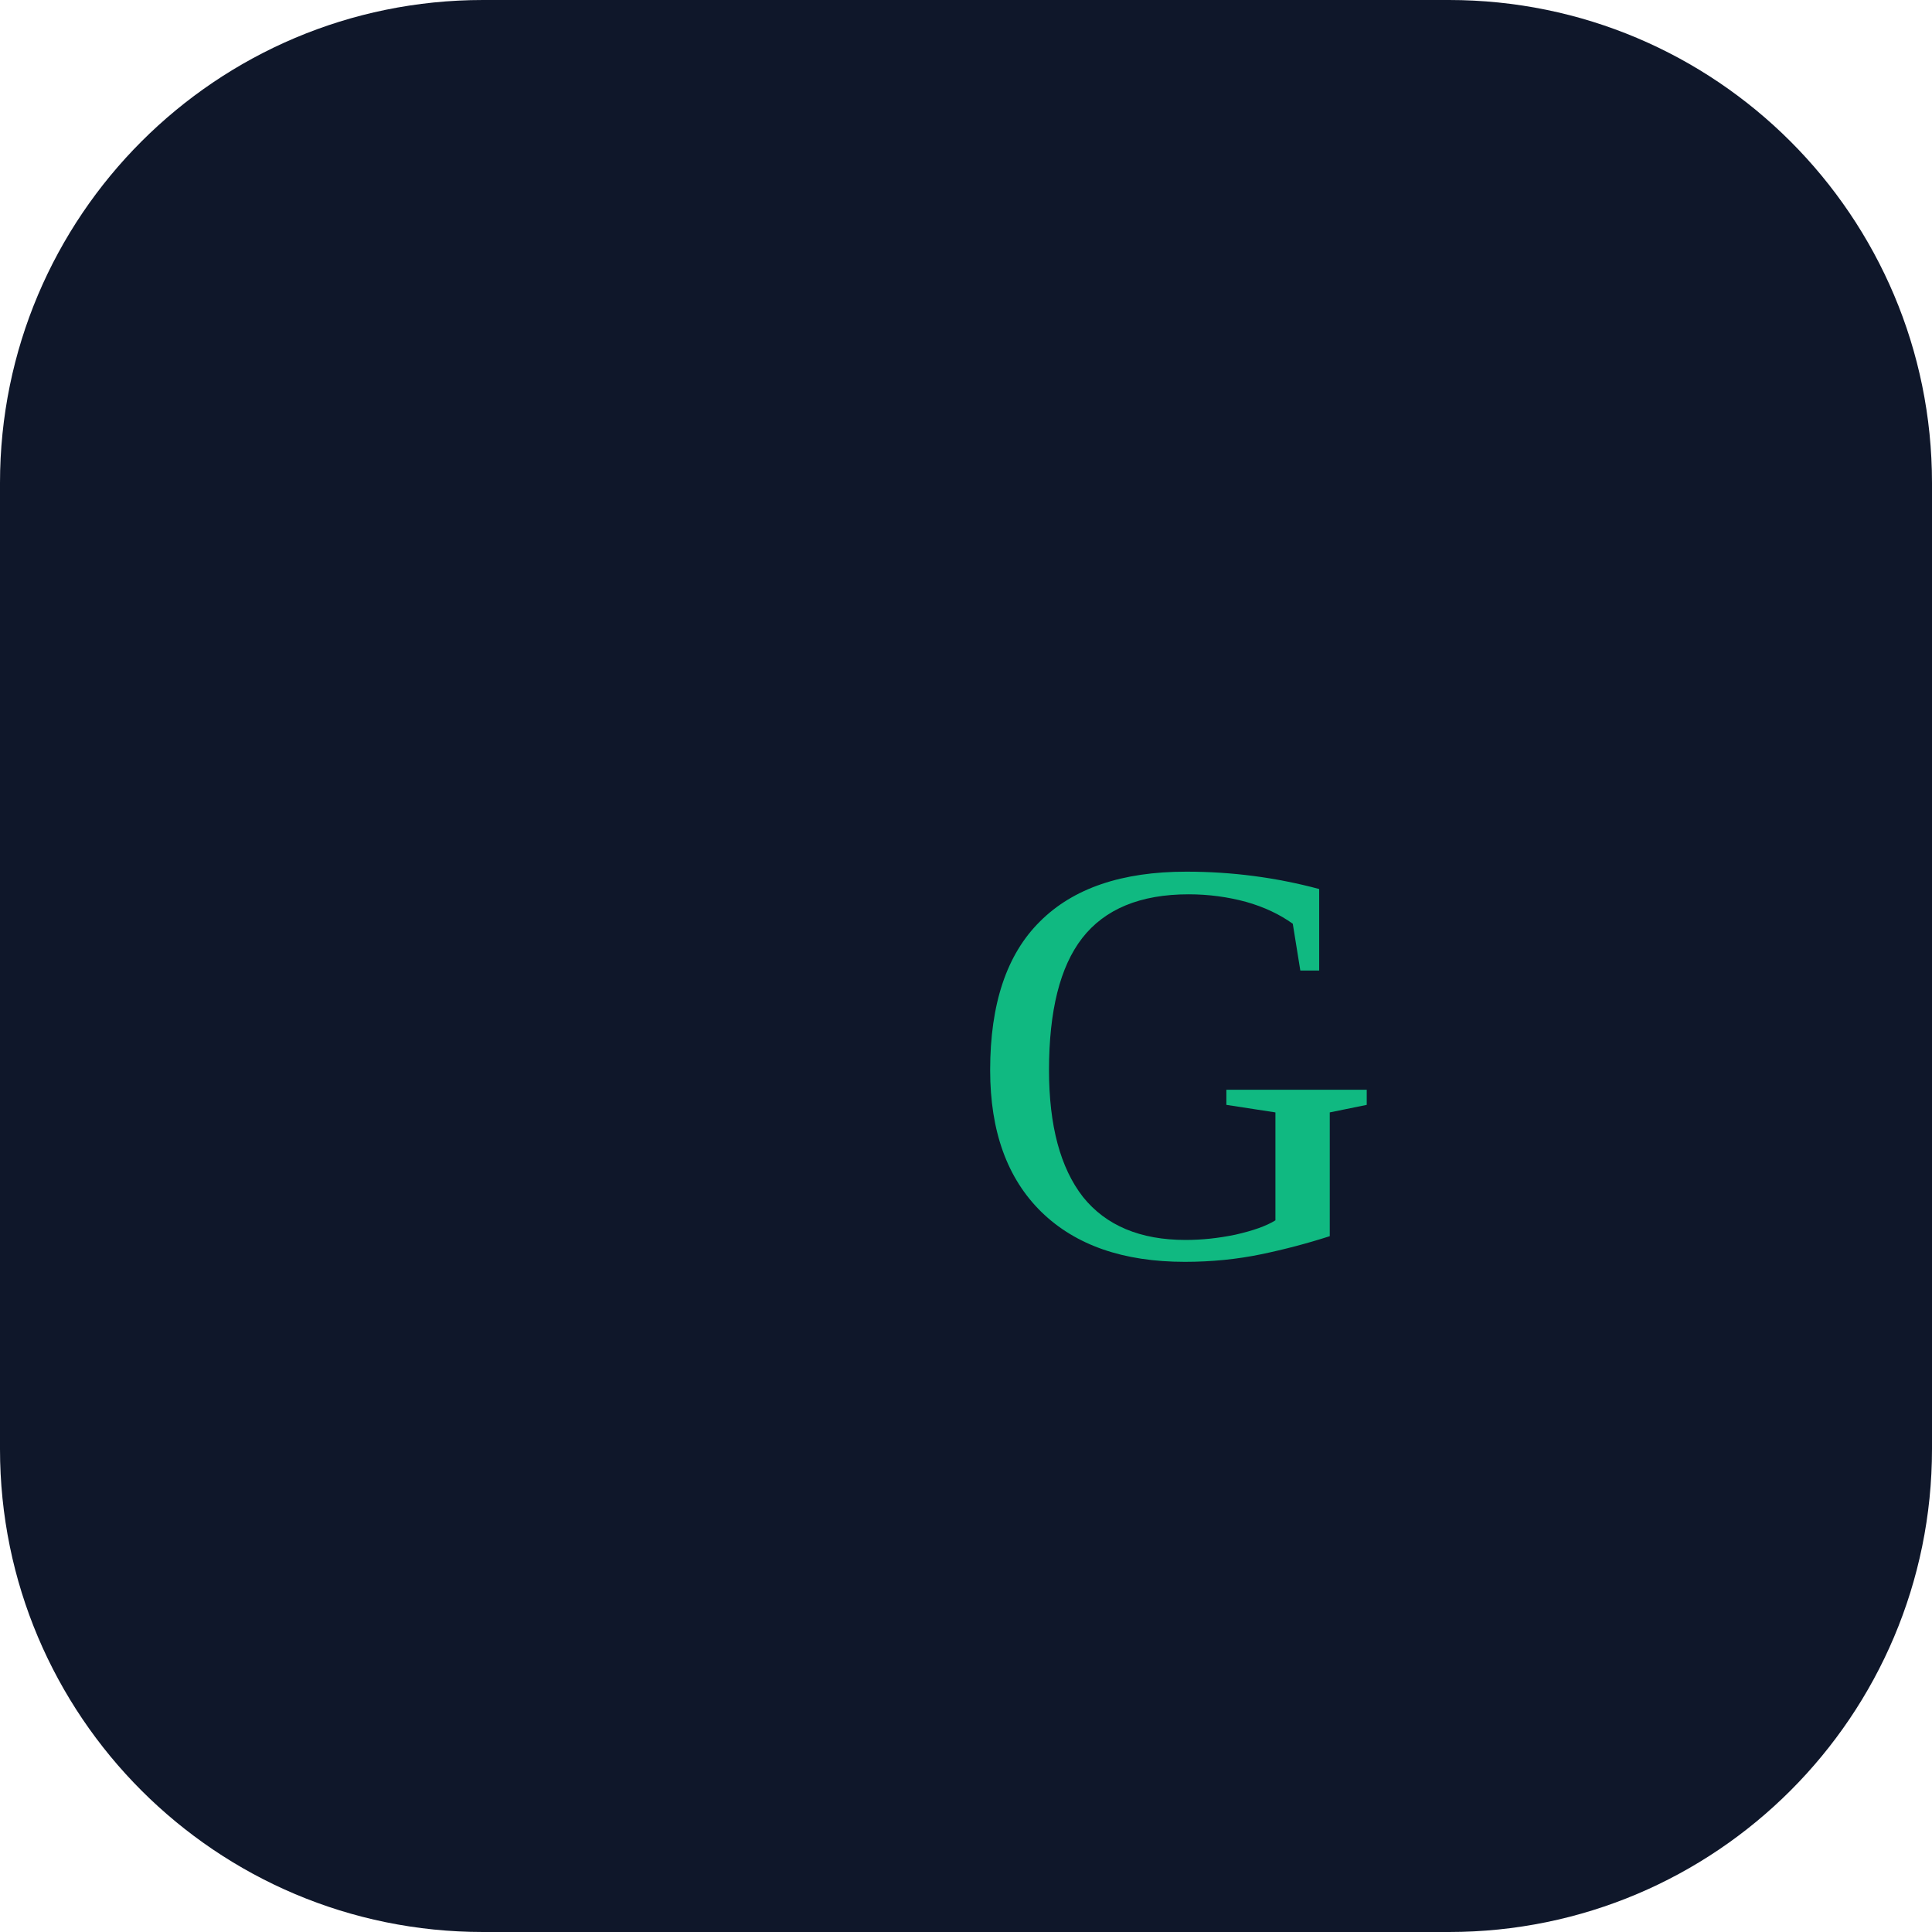
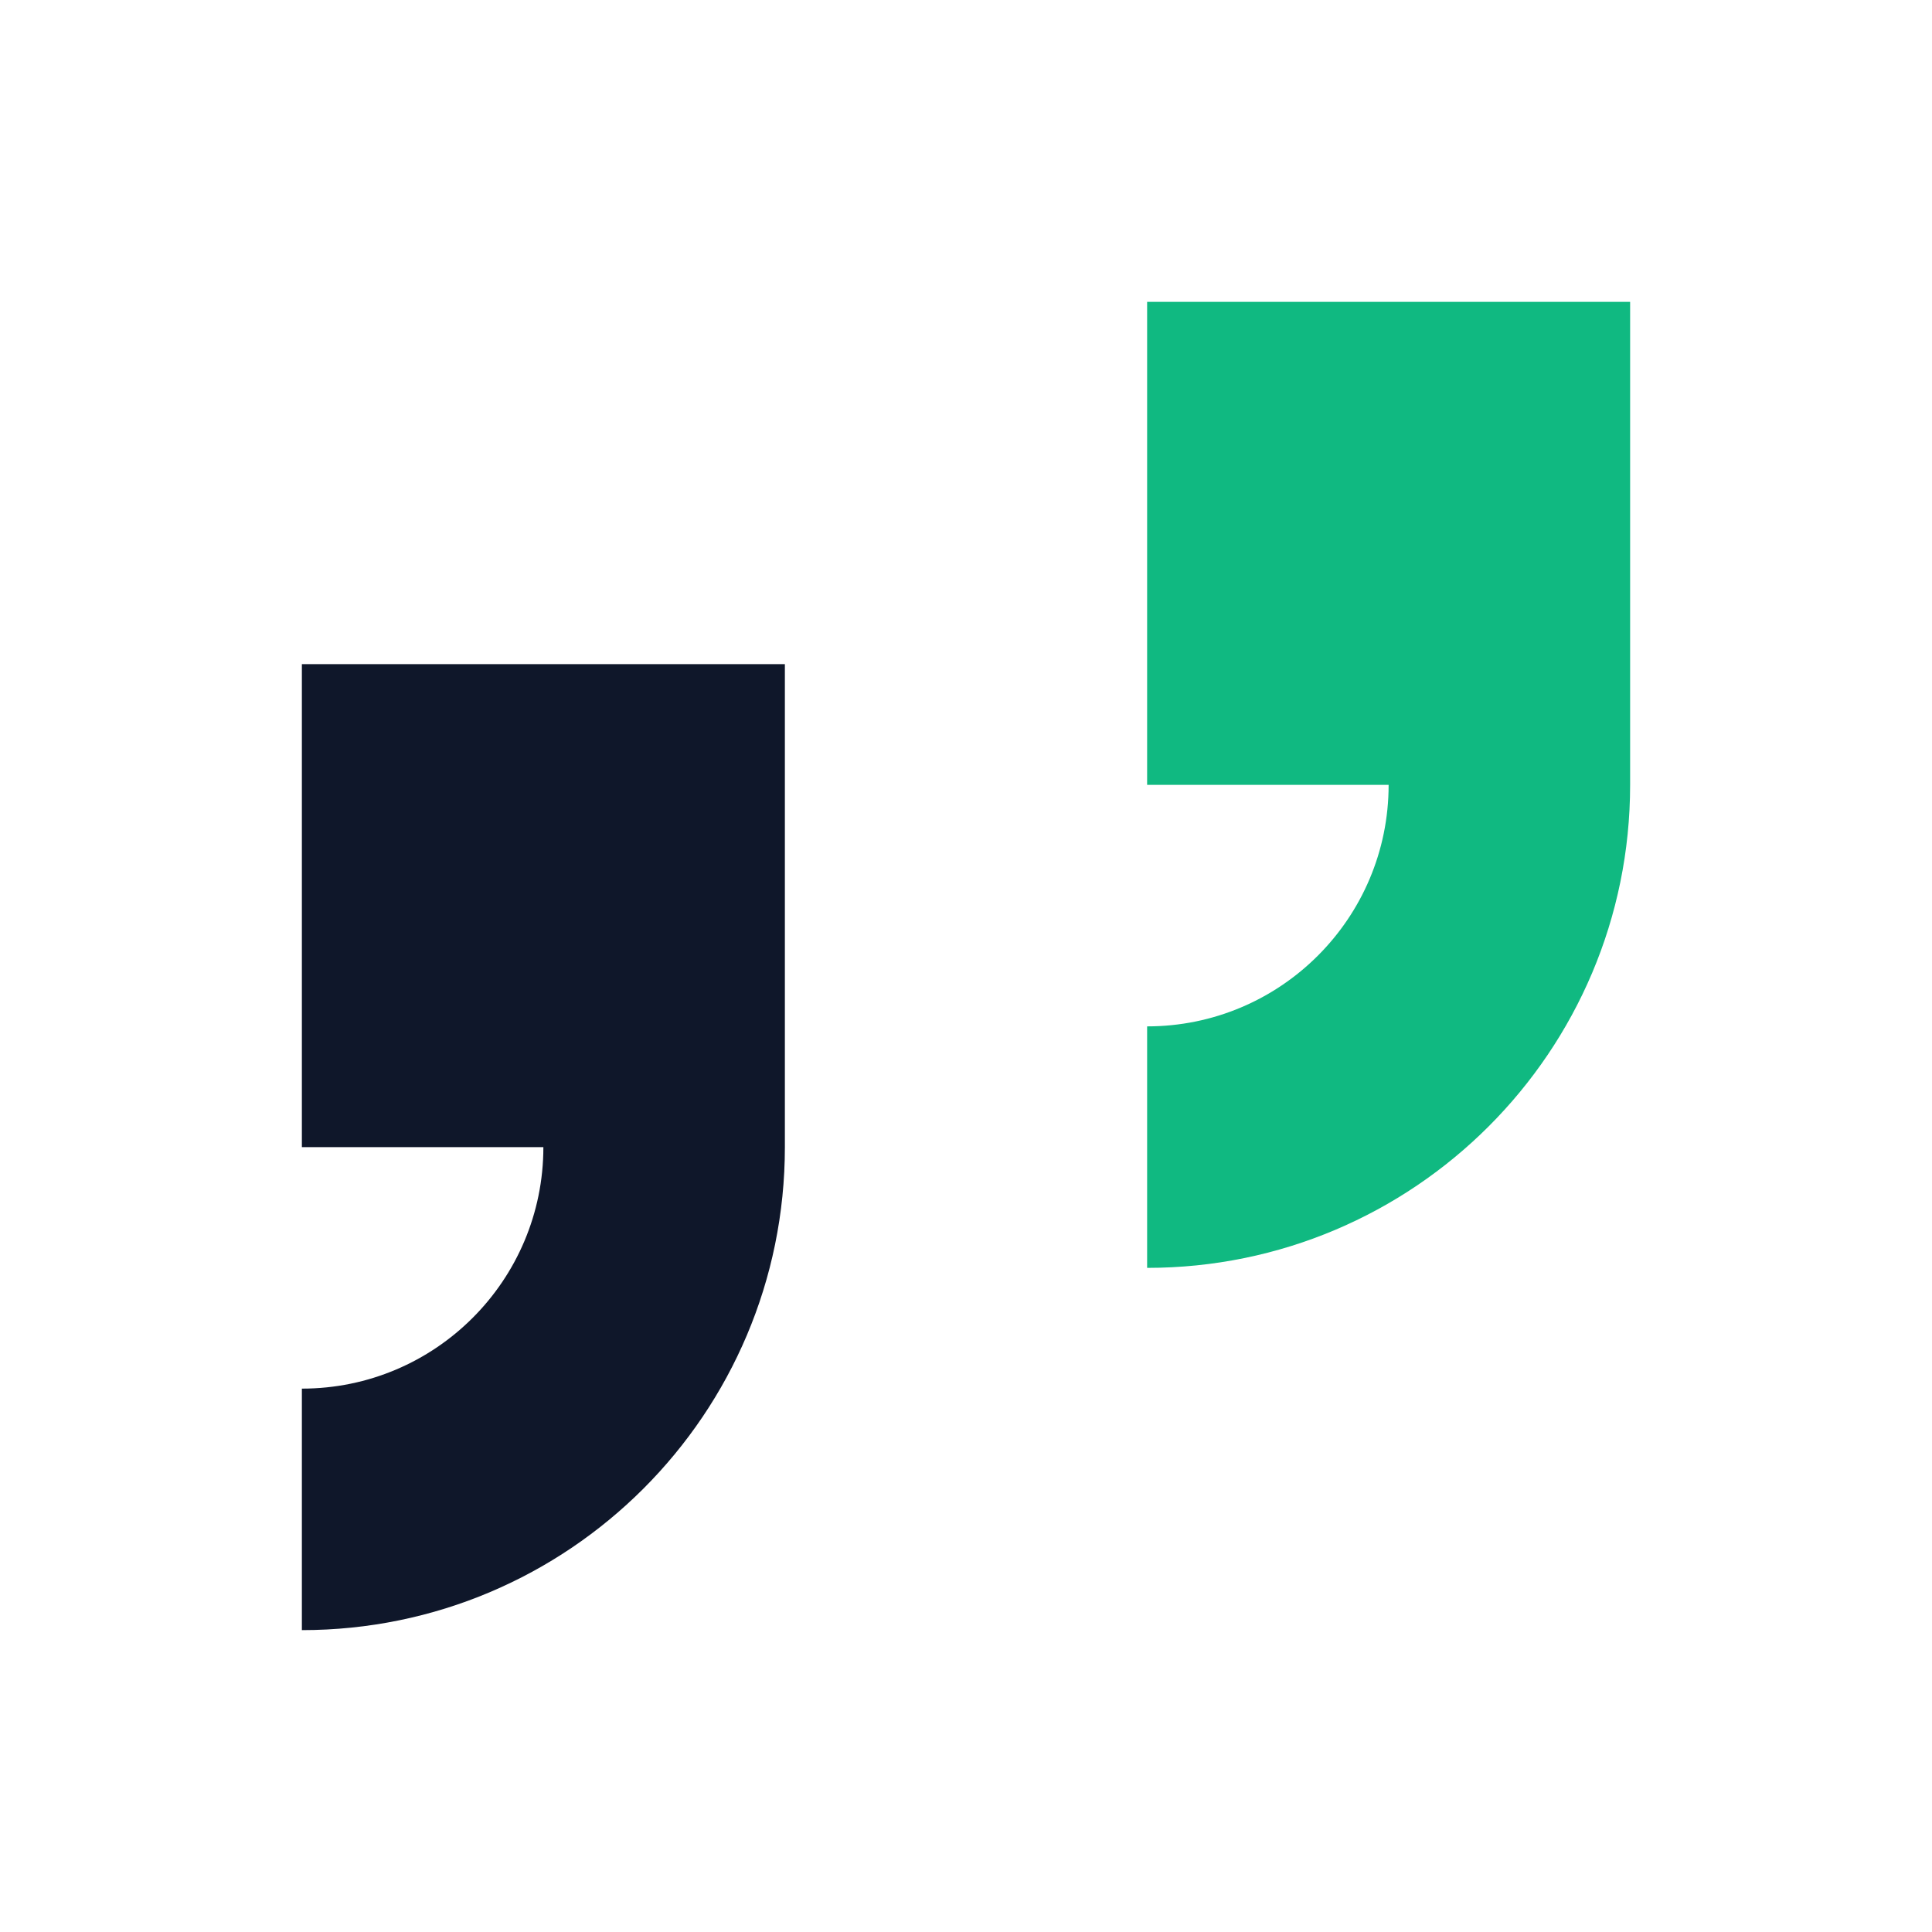
- <svg xmlns="http://www.w3.org/2000/svg" width="64" height="64" viewBox="0 0 40 40" fill="none">
-   <rect width="40" height="40" rx="10" fill="#0f172a" />
-   <text x="20" y="26" textAnchor="middle" fontFamily="Georgia, 'Times New Roman', serif" fontSize="20" fontWeight="700" fill="#10b981">G</text>
+ <svg xmlns="http://www.w3.org/2000/svg" width="64" height="64" viewBox="0 0 32 32" fill="none">
+   <path d="M5 11h8v8c0 4.418-3.582 8-8 8v-4c2.209 0 4-1.791 4-4H5v-8z" fill="#0f172a" />
+   <path d="M19 5h8v8c0 4.418-3.582 8-8 8v-4c2.209 0 4-1.791 4-4h-4V5z" fill="#10b981" />
</svg>
